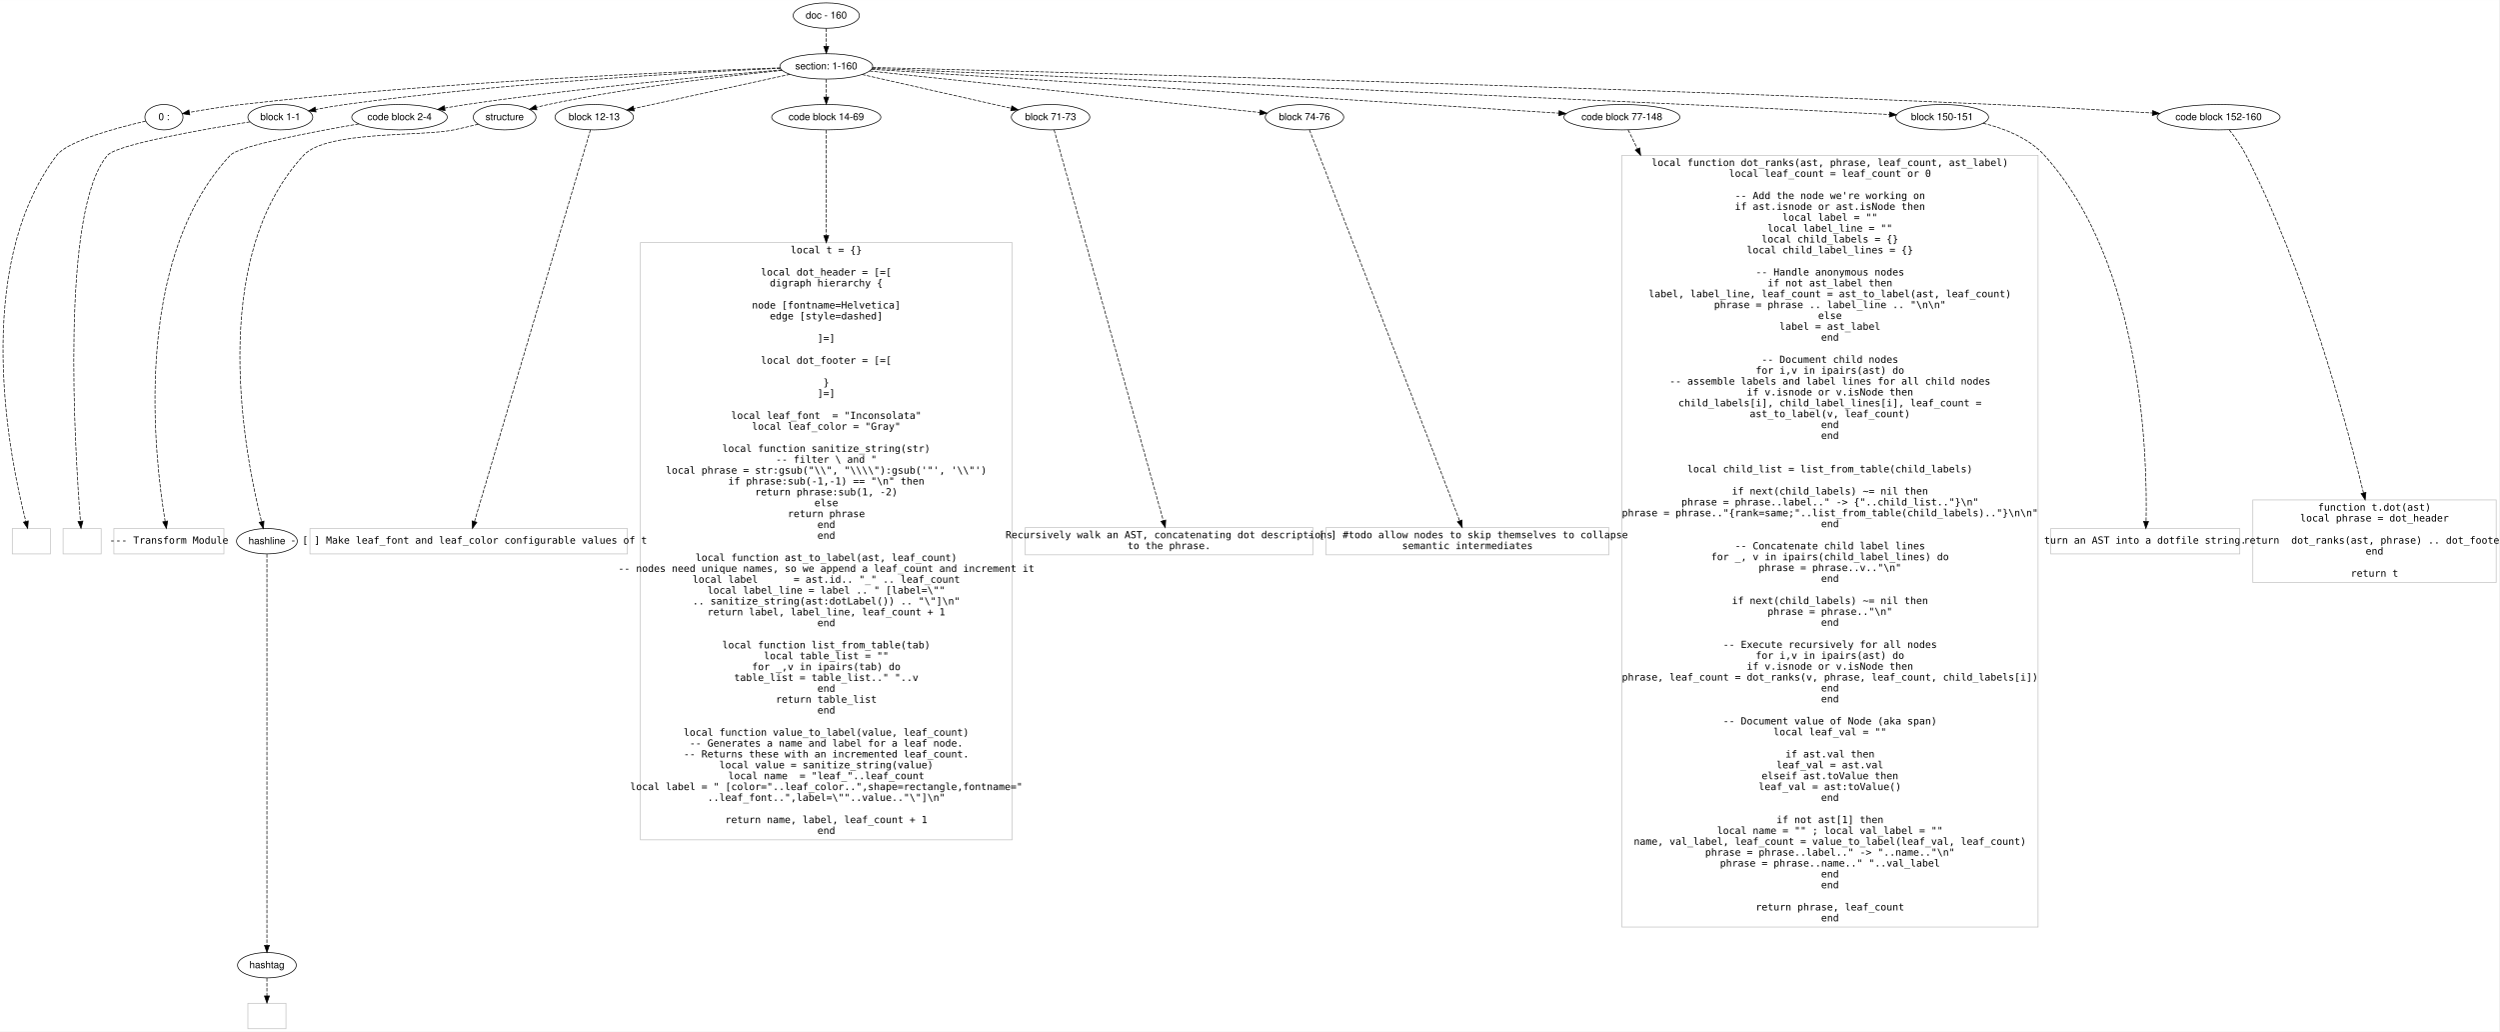
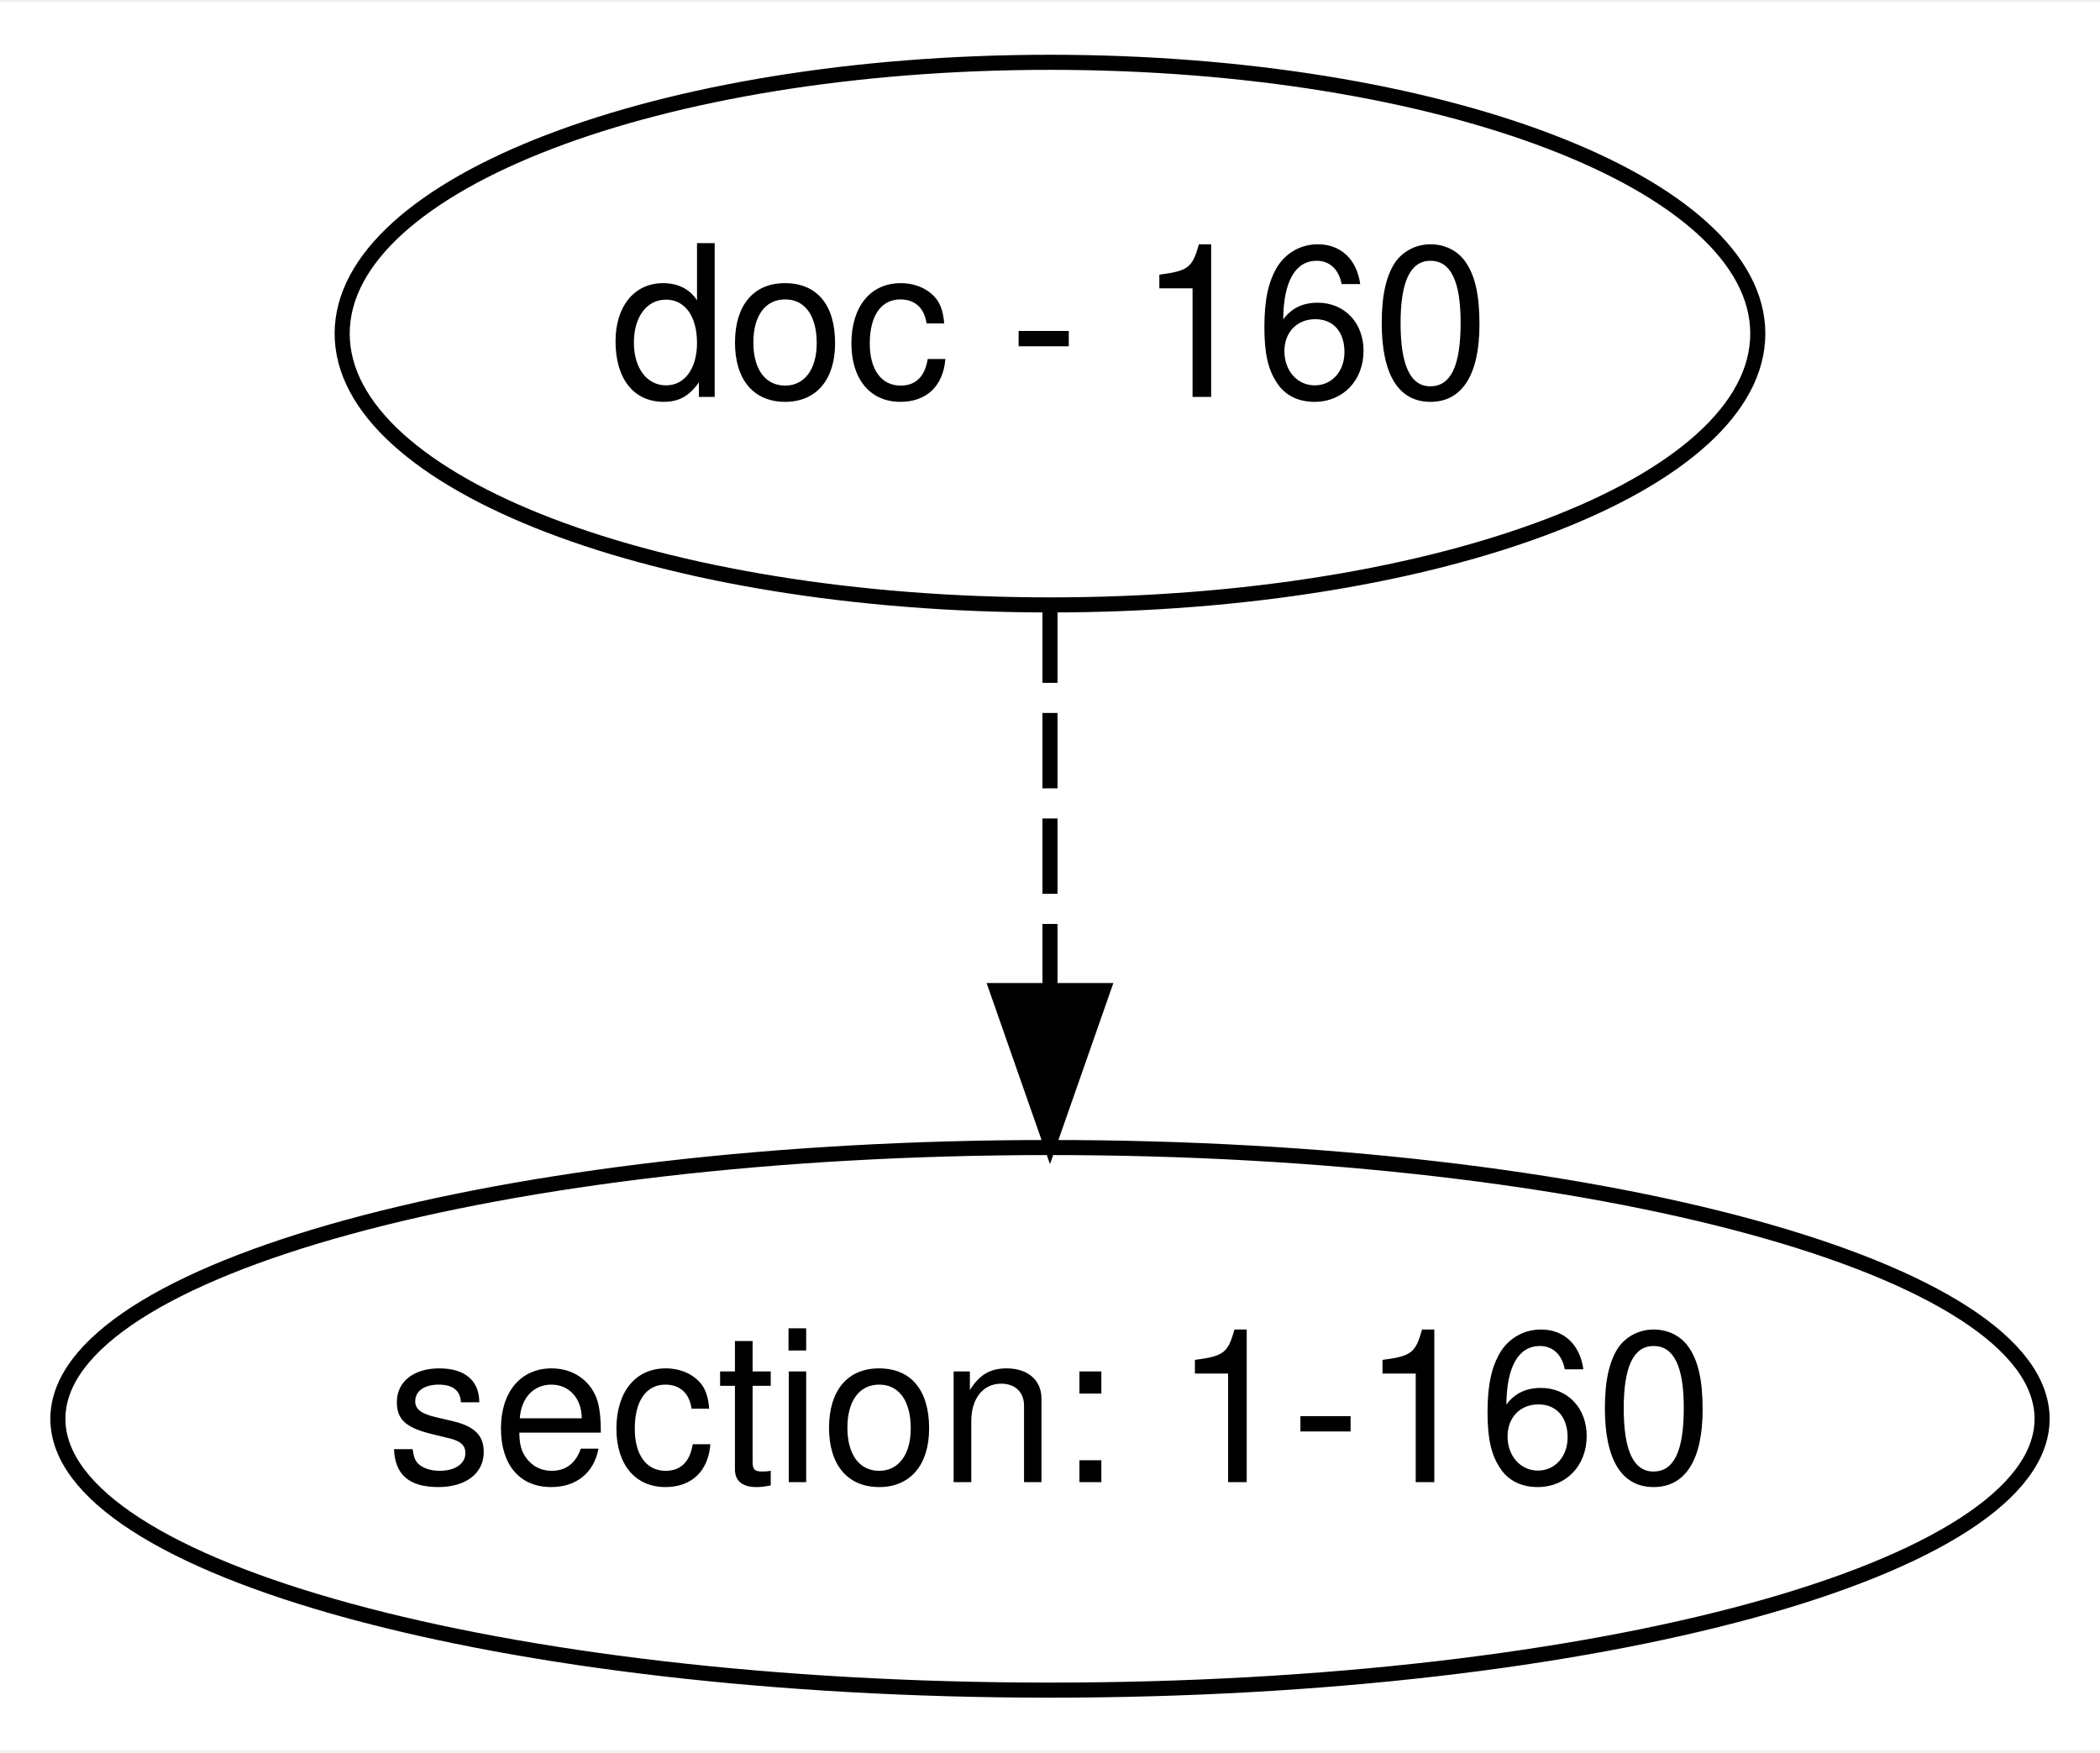
- <svg xmlns="http://www.w3.org/2000/svg" width="3543pt" height="1462pt" viewBox="0.00 0.00 3542.94 1461.80">
-   <g id="graph0" class="graph" transform="scale(1 1) rotate(0) translate(4 1457.802)">
-     <polygon fill="#ffffff" stroke="transparent" points="-4,4 -4,-1457.802 3538.94,-1457.802 3538.94,4 -4,4" />
+ <svg xmlns="http://www.w3.org/2000/svg" width="139pt" height="116pt" viewBox="0.00 0.00 139.32 116.00">
+   <g id="graph0" class="graph" transform="scale(1 1) rotate(0) translate(4 112)">
+     <polygon fill="#ffffff" stroke="transparent" points="-4,4 -4,-112 135.318,-112 135.318,4 -4,4" />
    <g id="node1" class="node">
-       <ellipse fill="none" stroke="#000000" cx="1167.44" cy="-1435.802" rx="46.958" ry="18" />
-       <text text-anchor="middle" x="1167.44" y="-1431.602" font-family="Helvetica,sans-Serif" font-size="14.00" fill="#000000">doc - 160</text>
+       <ellipse fill="none" stroke="#000000" cx="65.659" cy="-90" rx="46.958" ry="18" />
+       <text text-anchor="middle" x="65.659" y="-85.8" font-family="Helvetica,sans-Serif" font-size="14.00" fill="#000000">doc - 160</text>
    </g>
    <g id="node2" class="node">
-       <ellipse fill="none" stroke="#000000" cx="1167.44" cy="-1363.802" rx="65.819" ry="18" />
-       <text text-anchor="middle" x="1167.44" y="-1359.602" font-family="Helvetica,sans-Serif" font-size="14.00" fill="#000000">section: 1-160</text>
+       <ellipse fill="none" stroke="#000000" cx="65.659" cy="-18" rx="65.819" ry="18" />
+       <text text-anchor="middle" x="65.659" y="-13.8" font-family="Helvetica,sans-Serif" font-size="14.00" fill="#000000">section: 1-160</text>
    </g>
    <g id="edge1" class="edge">
-       <path fill="none" stroke="#000000" stroke-dasharray="5,2" d="M1167.44,-1417.633C1167.44,-1409.933 1167.44,-1400.776 1167.44,-1392.218" />
-       <polygon fill="#000000" stroke="#000000" points="1170.94,-1392.215 1167.44,-1382.215 1163.94,-1392.215 1170.94,-1392.215" />
-     </g>
-     <g id="node3" class="node">
-       <ellipse fill="none" stroke="#000000" cx="228.44" cy="-1291.802" rx="27" ry="18" />
-       <text text-anchor="middle" x="228.44" y="-1287.602" font-family="Helvetica,sans-Serif" font-size="14.00" fill="#000000">0 : </text>
-     </g>
-     <g id="edge2" class="edge">
-       <path fill="none" stroke="#000000" stroke-dasharray="5,2" d="M1102.224,-1361.709C962.058,-1356.739 621.813,-1342.139 338.44,-1309.802 313.656,-1306.974 285.941,-1302.43 264.53,-1298.615" />
-       <polygon fill="#000000" stroke="#000000" points="265.03,-1295.149 254.566,-1296.812 263.783,-1302.037 265.03,-1295.149" />
-     </g>
-     <g id="node4" class="node">
-       <ellipse fill="none" stroke="#000000" cx="393.44" cy="-1291.802" rx="45.98" ry="18" />
-       <text text-anchor="middle" x="393.44" y="-1287.602" font-family="Helvetica,sans-Serif" font-size="14.00" fill="#000000">block 1-1</text>
-     </g>
-     <g id="edge3" class="edge">
-       <path fill="none" stroke="#000000" stroke-dasharray="5,2" d="M1102.291,-1361.123C980.624,-1355.571 710.787,-1340.665 485.44,-1309.802 471.82,-1307.936 457.172,-1305.342 443.657,-1302.704" />
-       <polygon fill="#000000" stroke="#000000" points="444.071,-1299.217 433.578,-1300.688 442.698,-1306.081 444.071,-1299.217" />
-     </g>
-     <g id="node5" class="node">
-       <ellipse fill="none" stroke="#000000" cx="562.44" cy="-1291.802" rx="67.748" ry="18" />
-       <text text-anchor="middle" x="562.44" y="-1287.602" font-family="Helvetica,sans-Serif" font-size="14.00" fill="#000000">code block 2-4</text>
-     </g>
-     <g id="edge4" class="edge">
-       <path fill="none" stroke="#000000" stroke-dasharray="5,2" d="M1104.022,-1358.765C1007.37,-1350.711 817.534,-1333.404 657.44,-1309.802 647.476,-1308.333 636.964,-1306.564 626.708,-1304.716" />
-       <polygon fill="#000000" stroke="#000000" points="627.036,-1301.217 616.568,-1302.85 625.769,-1308.102 627.036,-1301.217" />
-     </g>
-     <g id="node6" class="node">
-       <ellipse fill="none" stroke="#000000" cx="711.44" cy="-1291.802" rx="44.518" ry="18" />
-       <text text-anchor="middle" x="711.44" y="-1287.602" font-family="Helvetica,sans-Serif" font-size="14.00" fill="#000000">structure</text>
-     </g>
-     <g id="edge5" class="edge">
-       <path fill="none" stroke="#000000" stroke-dasharray="5,2" d="M1104.854,-1358.08C1026.726,-1350.284 889.261,-1334.413 773.44,-1309.802 767.958,-1308.637 762.253,-1307.24 756.62,-1305.747" />
-       <polygon fill="#000000" stroke="#000000" points="757.194,-1302.275 746.623,-1302.984 755.33,-1309.022 757.194,-1302.275" />
-     </g>
-     <g id="node7" class="node">
-       <ellipse fill="none" stroke="#000000" cx="838.44" cy="-1291.802" rx="55.654" ry="18" />
-       <text text-anchor="middle" x="838.44" y="-1287.602" font-family="Helvetica,sans-Serif" font-size="14.00" fill="#000000">block 12-13</text>
-     </g>
-     <g id="edge6" class="edge">
-       <path fill="none" stroke="#000000" stroke-dasharray="5,2" d="M1116.034,-1352.552C1055.945,-1339.401 956.833,-1317.712 894.722,-1304.119" />
-       <polygon fill="#000000" stroke="#000000" points="895.223,-1300.646 884.706,-1301.927 893.727,-1307.484 895.223,-1300.646" />
-     </g>
-     <g id="node8" class="node">
-       <ellipse fill="none" stroke="#000000" cx="1167.44" cy="-1291.802" rx="77.421" ry="18" />
-       <text text-anchor="middle" x="1167.44" y="-1287.602" font-family="Helvetica,sans-Serif" font-size="14.00" fill="#000000">code block 14-69</text>
-     </g>
-     <g id="edge7" class="edge">
-       <path fill="none" stroke="#000000" stroke-dasharray="5,2" d="M1167.44,-1345.633C1167.44,-1337.933 1167.44,-1328.776 1167.44,-1320.218" />
-       <polygon fill="#000000" stroke="#000000" points="1170.94,-1320.215 1167.44,-1310.215 1163.94,-1320.215 1170.94,-1320.215" />
-     </g>
-     <g id="node9" class="node">
-       <ellipse fill="none" stroke="#000000" cx="1485.44" cy="-1291.802" rx="55.654" ry="18" />
-       <text text-anchor="middle" x="1485.44" y="-1287.602" font-family="Helvetica,sans-Serif" font-size="14.00" fill="#000000">block 71-73</text>
-     </g>
-     <g id="edge8" class="edge">
-       <path fill="none" stroke="#000000" stroke-dasharray="5,2" d="M1218.18,-1352.314C1275.865,-1339.253 1369.755,-1317.995 1429.512,-1304.465" />
-       <polygon fill="#000000" stroke="#000000" points="1430.546,-1307.819 1439.526,-1302.197 1429,-1300.992 1430.546,-1307.819" />
-     </g>
-     <g id="node10" class="node">
-       <ellipse fill="none" stroke="#000000" cx="1845.44" cy="-1291.802" rx="55.654" ry="18" />
-       <text text-anchor="middle" x="1845.44" y="-1287.602" font-family="Helvetica,sans-Serif" font-size="14.00" fill="#000000">block 74-76</text>
-     </g>
-     <g id="edge9" class="edge">
-       <path fill="none" stroke="#000000" stroke-dasharray="5,2" d="M1228.804,-1357.285C1357.023,-1343.669 1652.182,-1312.325 1782.098,-1298.528" />
-       <polygon fill="#000000" stroke="#000000" points="1782.708,-1301.983 1792.283,-1297.447 1781.969,-1295.023 1782.708,-1301.983" />
-     </g>
-     <g id="node11" class="node">
-       <ellipse fill="none" stroke="#000000" cx="2295.44" cy="-1291.802" rx="82.258" ry="18" />
-       <text text-anchor="middle" x="2295.44" y="-1287.602" font-family="Helvetica,sans-Serif" font-size="14.00" fill="#000000">code block 77-148</text>
-     </g>
-     <g id="edge10" class="edge">
-       <path fill="none" stroke="#000000" stroke-dasharray="5,2" d="M1231.727,-1359.698C1422.544,-1347.518 1986.039,-1311.551 2206.028,-1297.509" />
-       <polygon fill="#000000" stroke="#000000" points="2206.485,-1300.987 2216.241,-1296.857 2206.039,-1294.001 2206.485,-1300.987" />
-     </g>
-     <g id="node12" class="node">
-       <ellipse fill="none" stroke="#000000" cx="2749.44" cy="-1291.802" rx="65.827" ry="18" />
-       <text text-anchor="middle" x="2749.44" y="-1287.602" font-family="Helvetica,sans-Serif" font-size="14.00" fill="#000000">block 150-151</text>
-     </g>
-     <g id="edge11" class="edge">
-       <path fill="none" stroke="#000000" stroke-dasharray="5,2" d="M1232.527,-1361.04C1414.746,-1353.28 1945.505,-1330.5 2386.44,-1309.802 2486.217,-1305.118 2601.402,-1299.344 2674.785,-1295.619" />
-       <polygon fill="#000000" stroke="#000000" points="2675.047,-1299.11 2684.856,-1295.107 2674.692,-1292.119 2675.047,-1299.11" />
-     </g>
-     <g id="node13" class="node">
-       <ellipse fill="none" stroke="#000000" cx="3141.44" cy="-1291.802" rx="87.095" ry="18" />
-       <text text-anchor="middle" x="3141.44" y="-1287.602" font-family="Helvetica,sans-Serif" font-size="14.00" fill="#000000">code block 152-160</text>
-     </g>
-     <g id="edge12" class="edge">
-       <path fill="none" stroke="#000000" stroke-dasharray="5,2" d="M1232.982,-1362.235C1455.934,-1356.782 2205.511,-1337.455 2824.44,-1309.802 2899.426,-1306.451 2984.329,-1301.572 3047.383,-1297.739" />
-       <polygon fill="#000000" stroke="#000000" points="3047.938,-1301.212 3057.706,-1297.109 3047.511,-1294.225 3047.938,-1301.212" />
-     </g>
-     <g id="node14" class="node">
-       <polygon fill="none" stroke="#c0c0c0" points="67.44,-708.901 13.44,-708.901 13.44,-672.901 67.44,-672.901 67.44,-708.901" />
-     </g>
-     <g id="edge13" class="edge">
-       <path fill="none" stroke="#000000" stroke-dasharray="5,2" d="M202.502,-1286.193C163.317,-1277.154 91.941,-1258.294 76.44,-1237.802 -45.602,-1076.456 10.237,-805.893 32.673,-718.806" />
-       <polygon fill="#000000" stroke="#000000" points="36.063,-719.677 35.23,-709.115 29.295,-717.892 36.063,-719.677" />
-     </g>
-     <g id="node15" class="node">
-       <polygon fill="none" stroke="#c0c0c0" points="139.44,-708.901 85.44,-708.901 85.44,-672.901 139.44,-672.901 139.44,-708.901" />
-     </g>
-     <g id="edge14" class="edge">
-       <path fill="none" stroke="#000000" stroke-dasharray="5,2" d="M350.387,-1285.171C283.669,-1274.478 161.568,-1253.081 148.44,-1237.802 81.057,-1159.374 102.138,-819.949 110.044,-719.198" />
-       <polygon fill="#000000" stroke="#000000" points="113.538,-719.407 110.851,-709.159 106.561,-718.847 113.538,-719.407" />
-     </g>
-     <g id="node16" class="node">
-       <polygon fill="none" stroke="#c0c0c0" points="313.44,-708.901 157.44,-708.901 157.44,-672.901 313.44,-672.901 313.44,-708.901" />
-       <text text-anchor="middle" x="235.44" y="-687.401" font-family="Inconsolata" font-size="14.00" fill="#000000">--- Transform Module</text>
-     </g>
-     <g id="edge15" class="edge">
-       <path fill="none" stroke="#000000" stroke-dasharray="5,2" d="M504.766,-1282.299C437.82,-1270.737 334.933,-1251.116 322.44,-1237.802 182.095,-1088.241 215.239,-808.168 230.188,-718.955" />
-       <polygon fill="#000000" stroke="#000000" points="233.646,-719.494 231.908,-709.043 226.749,-718.297 233.646,-719.494" />
-     </g>
-     <g id="node17" class="node">
-       <ellipse fill="none" stroke="#000000" cx="374.44" cy="-690.901" rx="43.099" ry="18" />
-       <text text-anchor="middle" x="374.44" y="-686.701" font-family="Helvetica,sans-Serif" font-size="14.00" fill="#000000">hashline</text>
-     </g>
-     <g id="edge16" class="edge">
-       <path fill="none" stroke="#000000" stroke-dasharray="5,2" d="M674.197,-1281.907C663.059,-1279.106 650.791,-1276.176 639.44,-1273.802 592.452,-1263.973 459.13,-1272.956 426.44,-1237.802 287.732,-1088.634 344.268,-807.723 366.82,-718.701" />
-       <polygon fill="#000000" stroke="#000000" points="370.261,-719.376 369.387,-708.817 363.486,-717.616 370.261,-719.376" />
-     </g>
-     <g id="node20" class="node">
-       <polygon fill="none" stroke="#c0c0c0" points="885.44,-708.901 435.44,-708.901 435.44,-672.901 885.44,-672.901 885.44,-708.901" />
-       <text text-anchor="middle" x="660.44" y="-687.401" font-family="Inconsolata" font-size="14.00" fill="#000000">  - [ ] Make leaf_font and leaf_color configurable values of t</text>
-     </g>
-     <g id="edge19" class="edge">
-       <path fill="none" stroke="#000000" stroke-dasharray="5,2" d="M833.113,-1273.818C807.807,-1188.389 699.682,-823.375 668.742,-718.926" />
-       <polygon fill="#000000" stroke="#000000" points="672.029,-717.702 665.833,-709.108 665.318,-719.69 672.029,-717.702" />
-     </g>
-     <g id="node21" class="node">
-       <polygon fill="none" stroke="#c0c0c0" points="1430.94,-1114.102 903.94,-1114.102 903.94,-267.7 1430.94,-267.7 1430.94,-1114.102" />
-       <text text-anchor="middle" x="1167.44" y="-1098.802" font-family="Inconsolata" font-size="14.00" fill="#000000">local t = {}</text>
-       <text text-anchor="middle" x="1167.44" y="-1067.401" font-family="Inconsolata" font-size="14.00" fill="#000000">local dot_header = [=[</text>
-       <text text-anchor="middle" x="1167.44" y="-1052.002" font-family="Inconsolata" font-size="14.00" fill="#000000">digraph hierarchy {</text>
-       <text text-anchor="middle" x="1167.44" y="-1020.601" font-family="Inconsolata" font-size="14.00" fill="#000000">node [fontname=Helvetica]</text>
-       <text text-anchor="middle" x="1167.44" y="-1005.201" font-family="Inconsolata" font-size="14.00" fill="#000000">edge [style=dashed]</text>
-       <text text-anchor="middle" x="1167.44" y="-973.801" font-family="Inconsolata" font-size="14.00" fill="#000000">]=]</text>
-       <text text-anchor="middle" x="1167.44" y="-942.401" font-family="Inconsolata" font-size="14.00" fill="#000000">local dot_footer = [=[</text>
-       <text text-anchor="middle" x="1167.44" y="-911.001" font-family="Inconsolata" font-size="14.00" fill="#000000">}</text>
-       <text text-anchor="middle" x="1167.44" y="-895.601" font-family="Inconsolata" font-size="14.00" fill="#000000">]=]</text>
-       <text text-anchor="middle" x="1167.44" y="-864.201" font-family="Inconsolata" font-size="14.00" fill="#000000">local leaf_font  = "Inconsolata"</text>
-       <text text-anchor="middle" x="1167.44" y="-848.801" font-family="Inconsolata" font-size="14.00" fill="#000000">local leaf_color = "Gray"</text>
-       <text text-anchor="middle" x="1167.44" y="-817.401" font-family="Inconsolata" font-size="14.00" fill="#000000">local function sanitize_string(str)</text>
-       <text text-anchor="middle" x="1167.44" y="-802.001" font-family="Inconsolata" font-size="14.00" fill="#000000">   -- filter \ and "</text>
-       <text text-anchor="middle" x="1167.44" y="-786.601" font-family="Inconsolata" font-size="14.00" fill="#000000">   local phrase = str:gsub("\\", "\\\\"):gsub('"', '\\"')</text>
-       <text text-anchor="middle" x="1167.44" y="-771.201" font-family="Inconsolata" font-size="14.00" fill="#000000">   if phrase:sub(-1,-1) == "\n" then</text>
-       <text text-anchor="middle" x="1167.44" y="-755.801" font-family="Inconsolata" font-size="14.00" fill="#000000">      return phrase:sub(1, -2)</text>
-       <text text-anchor="middle" x="1167.44" y="-740.401" font-family="Inconsolata" font-size="14.00" fill="#000000">   else</text>
-       <text text-anchor="middle" x="1167.44" y="-725.001" font-family="Inconsolata" font-size="14.00" fill="#000000">      return phrase</text>
-       <text text-anchor="middle" x="1167.44" y="-709.601" font-family="Inconsolata" font-size="14.00" fill="#000000">   end</text>
-       <text text-anchor="middle" x="1167.44" y="-694.201" font-family="Inconsolata" font-size="14.00" fill="#000000">end</text>
-       <text text-anchor="middle" x="1167.44" y="-662.801" font-family="Inconsolata" font-size="14.00" fill="#000000">local function ast_to_label(ast, leaf_count)</text>
-       <text text-anchor="middle" x="1167.44" y="-647.401" font-family="Inconsolata" font-size="14.00" fill="#000000">   -- nodes need unique names, so we append a leaf_count and increment it</text>
-       <text text-anchor="middle" x="1167.44" y="-632.001" font-family="Inconsolata" font-size="14.00" fill="#000000">   local label      = ast.id.. "_" .. leaf_count </text>
-       <text text-anchor="middle" x="1167.44" y="-616.601" font-family="Inconsolata" font-size="14.00" fill="#000000">   local label_line = label .. " [label=\""</text>
-       <text text-anchor="middle" x="1167.44" y="-601.201" font-family="Inconsolata" font-size="14.00" fill="#000000">      .. sanitize_string(ast:dotLabel()) .. "\"]\n"</text>
-       <text text-anchor="middle" x="1167.44" y="-585.801" font-family="Inconsolata" font-size="14.00" fill="#000000">   return label, label_line, leaf_count + 1</text>
-       <text text-anchor="middle" x="1167.44" y="-570.401" font-family="Inconsolata" font-size="14.00" fill="#000000">end</text>
-       <text text-anchor="middle" x="1167.44" y="-539.001" font-family="Inconsolata" font-size="14.00" fill="#000000">local function list_from_table(tab)</text>
-       <text text-anchor="middle" x="1167.44" y="-523.601" font-family="Inconsolata" font-size="14.00" fill="#000000">   local table_list = ""</text>
-       <text text-anchor="middle" x="1167.44" y="-508.201" font-family="Inconsolata" font-size="14.00" fill="#000000">   for _,v in ipairs(tab) do</text>
-       <text text-anchor="middle" x="1167.44" y="-492.801" font-family="Inconsolata" font-size="14.00" fill="#000000">      table_list = table_list.." "..v</text>
-       <text text-anchor="middle" x="1167.44" y="-477.401" font-family="Inconsolata" font-size="14.00" fill="#000000">   end</text>
-       <text text-anchor="middle" x="1167.44" y="-462.001" font-family="Inconsolata" font-size="14.00" fill="#000000">   return table_list</text>
-       <text text-anchor="middle" x="1167.44" y="-446.601" font-family="Inconsolata" font-size="14.00" fill="#000000">end</text>
-       <text text-anchor="middle" x="1167.44" y="-415.2" font-family="Inconsolata" font-size="14.00" fill="#000000">local function value_to_label(value, leaf_count)</text>
-       <text text-anchor="middle" x="1167.44" y="-399.8" font-family="Inconsolata" font-size="14.00" fill="#000000">   -- Generates a name and label for a leaf node.</text>
-       <text text-anchor="middle" x="1167.44" y="-384.4" font-family="Inconsolata" font-size="14.00" fill="#000000">   -- Returns these with an incremented leaf_count.</text>
-       <text text-anchor="middle" x="1167.44" y="-369" font-family="Inconsolata" font-size="14.00" fill="#000000">   local value = sanitize_string(value)</text>
-       <text text-anchor="middle" x="1167.44" y="-353.6" font-family="Inconsolata" font-size="14.00" fill="#000000">   local name  = "leaf_"..leaf_count</text>
-       <text text-anchor="middle" x="1167.44" y="-338.2" font-family="Inconsolata" font-size="14.00" fill="#000000">   local label = " [color="..leaf_color..",shape=rectangle,fontname="</text>
-       <text text-anchor="middle" x="1167.44" y="-322.8" font-family="Inconsolata" font-size="14.00" fill="#000000">         ..leaf_font..",label=\""..value.."\"]\n"</text>
-       <text text-anchor="middle" x="1167.44" y="-291.4" font-family="Inconsolata" font-size="14.00" fill="#000000">   return name, label, leaf_count + 1</text>
-       <text text-anchor="middle" x="1167.44" y="-276" font-family="Inconsolata" font-size="14.00" fill="#000000">end</text>
-     </g>
-     <g id="edge20" class="edge">
-       <path fill="none" stroke="#000000" stroke-dasharray="5,2" d="M1167.44,-1273.49C1167.44,-1246.128 1167.44,-1190.629 1167.44,-1124.301" />
-       <polygon fill="#000000" stroke="#000000" points="1170.94,-1124.003 1167.44,-1114.003 1163.94,-1124.003 1170.94,-1124.003" />
-     </g>
-     <g id="node22" class="node">
-       <polygon fill="none" stroke="#c0c0c0" points="1857.44,-710.202 1449.44,-710.202 1449.44,-671.6 1857.44,-671.6 1857.44,-710.202" />
-       <text text-anchor="middle" x="1653.44" y="-695.101" font-family="Inconsolata" font-size="14.00" fill="#000000"> Recursively walk an AST, concatenating dot descriptions</text>
-       <text text-anchor="middle" x="1653.44" y="-679.701" font-family="Inconsolata" font-size="14.00" fill="#000000"> to the phrase. </text>
-     </g>
-     <g id="edge21" class="edge">
-       <path fill="none" stroke="#000000" stroke-dasharray="5,2" d="M1490.468,-1273.818C1514.271,-1188.68 1615.707,-825.864 1645.303,-720.005" />
-       <polygon fill="#000000" stroke="#000000" points="1648.694,-720.877 1648.015,-710.304 1641.952,-718.992 1648.694,-720.877" />
-     </g>
-     <g id="node23" class="node">
-       <polygon fill="none" stroke="#c0c0c0" points="2276.94,-710.202 1875.94,-710.202 1875.94,-671.6 2276.94,-671.6 2276.94,-710.202" />
-       <text text-anchor="middle" x="2076.44" y="-695.101" font-family="Inconsolata" font-size="14.00" fill="#000000"> - [ ] #todo allow nodes to skip themselves to collapse</text>
-       <text text-anchor="middle" x="2076.44" y="-679.701" font-family="Inconsolata" font-size="14.00" fill="#000000">             semantic intermediates</text>
-     </g>
-     <g id="edge22" class="edge">
-       <path fill="none" stroke="#000000" stroke-dasharray="5,2" d="M1852.459,-1273.809C1856.549,-1263.312 1861.799,-1249.812 1866.44,-1237.802 1942.907,-1039.923 2034.175,-801.439 2065.364,-719.877" />
-       <polygon fill="#000000" stroke="#000000" points="2068.728,-720.879 2069.03,-710.288 2062.189,-718.379 2068.728,-720.879" />
-     </g>
-     <g id="node24" class="node">
-       <polygon fill="none" stroke="#c0c0c0" points="2885.44,-1237.703 2295.44,-1237.703 2295.44,-144.099 2885.44,-144.099 2885.44,-1237.703" />
-       <text text-anchor="middle" x="2590.44" y="-1222.602" font-family="Inconsolata" font-size="14.00" fill="#000000">local function dot_ranks(ast, phrase, leaf_count, ast_label)</text>
-       <text text-anchor="middle" x="2590.44" y="-1207.202" font-family="Inconsolata" font-size="14.00" fill="#000000">   local leaf_count = leaf_count or 0</text>
-       <text text-anchor="middle" x="2590.44" y="-1175.802" font-family="Inconsolata" font-size="14.00" fill="#000000">   -- Add the node we're working on</text>
-       <text text-anchor="middle" x="2590.44" y="-1160.402" font-family="Inconsolata" font-size="14.00" fill="#000000">   if ast.isnode or ast.isNode then</text>
-       <text text-anchor="middle" x="2590.44" y="-1145.002" font-family="Inconsolata" font-size="14.00" fill="#000000">      local label = ""</text>
-       <text text-anchor="middle" x="2590.44" y="-1129.602" font-family="Inconsolata" font-size="14.00" fill="#000000">      local label_line = ""</text>
-       <text text-anchor="middle" x="2590.44" y="-1114.202" font-family="Inconsolata" font-size="14.00" fill="#000000">      local child_labels = {}</text>
-       <text text-anchor="middle" x="2590.44" y="-1098.802" font-family="Inconsolata" font-size="14.00" fill="#000000">      local child_label_lines = {}</text>
-       <text text-anchor="middle" x="2590.44" y="-1067.401" font-family="Inconsolata" font-size="14.00" fill="#000000">      -- Handle anonymous nodes</text>
-       <text text-anchor="middle" x="2590.44" y="-1052.002" font-family="Inconsolata" font-size="14.00" fill="#000000">      if not ast_label then</text>
-       <text text-anchor="middle" x="2590.44" y="-1036.601" font-family="Inconsolata" font-size="14.00" fill="#000000">         label, label_line, leaf_count = ast_to_label(ast, leaf_count)</text>
-       <text text-anchor="middle" x="2590.44" y="-1021.201" font-family="Inconsolata" font-size="14.00" fill="#000000">         phrase = phrase .. label_line .. "\n\n"</text>
-       <text text-anchor="middle" x="2590.44" y="-1005.801" font-family="Inconsolata" font-size="14.00" fill="#000000">      else </text>
-       <text text-anchor="middle" x="2590.44" y="-990.401" font-family="Inconsolata" font-size="14.00" fill="#000000">         label = ast_label </text>
-       <text text-anchor="middle" x="2590.44" y="-975.001" font-family="Inconsolata" font-size="14.00" fill="#000000">      end</text>
-       <text text-anchor="middle" x="2590.44" y="-943.601" font-family="Inconsolata" font-size="14.00" fill="#000000">      -- Document child nodes</text>
-       <text text-anchor="middle" x="2590.44" y="-928.201" font-family="Inconsolata" font-size="14.00" fill="#000000">      for i,v in ipairs(ast) do</text>
-       <text text-anchor="middle" x="2590.44" y="-912.801" font-family="Inconsolata" font-size="14.00" fill="#000000">         -- assemble labels and label lines for all child nodes</text>
-       <text text-anchor="middle" x="2590.44" y="-897.401" font-family="Inconsolata" font-size="14.00" fill="#000000">         if v.isnode or v.isNode then</text>
-       <text text-anchor="middle" x="2590.44" y="-882.001" font-family="Inconsolata" font-size="14.00" fill="#000000">            child_labels[i], child_label_lines[i], leaf_count = </text>
-       <text text-anchor="middle" x="2590.44" y="-866.601" font-family="Inconsolata" font-size="14.00" fill="#000000">               ast_to_label(v, leaf_count)</text>
-       <text text-anchor="middle" x="2590.44" y="-851.201" font-family="Inconsolata" font-size="14.00" fill="#000000">         end</text>
-       <text text-anchor="middle" x="2590.44" y="-835.801" font-family="Inconsolata" font-size="14.00" fill="#000000">      end</text>
-       <text text-anchor="middle" x="2590.44" y="-788.401" font-family="Inconsolata" font-size="14.00" fill="#000000">      local child_list = list_from_table(child_labels)</text>
-       <text text-anchor="middle" x="2590.44" y="-757.001" font-family="Inconsolata" font-size="14.00" fill="#000000">      if next(child_labels) ~= nil then</text>
-       <text text-anchor="middle" x="2590.44" y="-741.601" font-family="Inconsolata" font-size="14.00" fill="#000000">         phrase = phrase..label.." -&gt; {"..child_list.."}\n"</text>
-       <text text-anchor="middle" x="2590.44" y="-726.201" font-family="Inconsolata" font-size="14.00" fill="#000000">         phrase = phrase.."{rank=same;"..list_from_table(child_labels).."}\n\n"</text>
-       <text text-anchor="middle" x="2590.44" y="-710.801" font-family="Inconsolata" font-size="14.00" fill="#000000">      end</text>
-       <text text-anchor="middle" x="2590.44" y="-679.401" font-family="Inconsolata" font-size="14.00" fill="#000000">      -- Concatenate child label lines</text>
-       <text text-anchor="middle" x="2590.44" y="-664.001" font-family="Inconsolata" font-size="14.00" fill="#000000">      for _, v in ipairs(child_label_lines) do</text>
-       <text text-anchor="middle" x="2590.44" y="-648.601" font-family="Inconsolata" font-size="14.00" fill="#000000">         phrase = phrase..v.."\n"</text>
-       <text text-anchor="middle" x="2590.44" y="-633.201" font-family="Inconsolata" font-size="14.00" fill="#000000">      end</text>
-       <text text-anchor="middle" x="2590.44" y="-601.801" font-family="Inconsolata" font-size="14.00" fill="#000000">      if next(child_labels) ~= nil then</text>
-       <text text-anchor="middle" x="2590.44" y="-586.401" font-family="Inconsolata" font-size="14.00" fill="#000000">         phrase = phrase.."\n"</text>
-       <text text-anchor="middle" x="2590.44" y="-571.001" font-family="Inconsolata" font-size="14.00" fill="#000000">      end</text>
-       <text text-anchor="middle" x="2590.44" y="-539.601" font-family="Inconsolata" font-size="14.00" fill="#000000">      -- Execute recursively for all nodes</text>
-       <text text-anchor="middle" x="2590.44" y="-524.201" font-family="Inconsolata" font-size="14.00" fill="#000000">      for i,v in ipairs(ast) do</text>
-       <text text-anchor="middle" x="2590.44" y="-508.801" font-family="Inconsolata" font-size="14.00" fill="#000000">         if v.isnode or v.isNode then</text>
-       <text text-anchor="middle" x="2590.44" y="-493.401" font-family="Inconsolata" font-size="14.00" fill="#000000">            phrase, leaf_count = dot_ranks(v, phrase, leaf_count, child_labels[i])</text>
-       <text text-anchor="middle" x="2590.44" y="-478.001" font-family="Inconsolata" font-size="14.00" fill="#000000">         end</text>
-       <text text-anchor="middle" x="2590.44" y="-462.601" font-family="Inconsolata" font-size="14.00" fill="#000000">      end</text>
-       <text text-anchor="middle" x="2590.44" y="-431.2" font-family="Inconsolata" font-size="14.00" fill="#000000">      -- Document value of Node (aka span)</text>
-       <text text-anchor="middle" x="2590.44" y="-415.8" font-family="Inconsolata" font-size="14.00" fill="#000000">      local leaf_val = ""</text>
-       <text text-anchor="middle" x="2590.44" y="-384.4" font-family="Inconsolata" font-size="14.00" fill="#000000">      if ast.val then</text>
-       <text text-anchor="middle" x="2590.44" y="-369" font-family="Inconsolata" font-size="14.00" fill="#000000">         leaf_val = ast.val</text>
-       <text text-anchor="middle" x="2590.44" y="-353.6" font-family="Inconsolata" font-size="14.00" fill="#000000">      elseif ast.toValue then</text>
-       <text text-anchor="middle" x="2590.44" y="-338.2" font-family="Inconsolata" font-size="14.00" fill="#000000">         leaf_val = ast:toValue()</text>
-       <text text-anchor="middle" x="2590.44" y="-322.8" font-family="Inconsolata" font-size="14.00" fill="#000000">      end</text>
-       <text text-anchor="middle" x="2590.44" y="-291.4" font-family="Inconsolata" font-size="14.00" fill="#000000">      if not ast[1] then</text>
-       <text text-anchor="middle" x="2590.44" y="-276" font-family="Inconsolata" font-size="14.00" fill="#000000">         local name = "" ; local val_label = ""</text>
-       <text text-anchor="middle" x="2590.44" y="-260.6" font-family="Inconsolata" font-size="14.00" fill="#000000">         name, val_label, leaf_count = value_to_label(leaf_val, leaf_count)</text>
-       <text text-anchor="middle" x="2590.44" y="-245.2" font-family="Inconsolata" font-size="14.00" fill="#000000">         phrase = phrase..label.." -&gt; "..name.."\n"</text>
-       <text text-anchor="middle" x="2590.44" y="-229.8" font-family="Inconsolata" font-size="14.00" fill="#000000">         phrase = phrase..name.." "..val_label</text>
-       <text text-anchor="middle" x="2590.44" y="-214.4" font-family="Inconsolata" font-size="14.00" fill="#000000">      end</text>
-       <text text-anchor="middle" x="2590.44" y="-199" font-family="Inconsolata" font-size="14.00" fill="#000000">   end</text>
-       <text text-anchor="middle" x="2590.44" y="-167.6" font-family="Inconsolata" font-size="14.00" fill="#000000">   return phrase, leaf_count</text>
-       <text text-anchor="middle" x="2590.44" y="-152.2" font-family="Inconsolata" font-size="14.00" fill="#000000">end</text>
-     </g>
-     <g id="edge23" class="edge">
-       <path fill="none" stroke="#000000" stroke-dasharray="5,2" d="M2304.269,-1273.818C2307.786,-1266.653 2312.269,-1257.521 2317.561,-1246.742" />
-       <polygon fill="#000000" stroke="#000000" points="2320.711,-1248.268 2321.976,-1237.749 2314.427,-1245.183 2320.711,-1248.268" />
-     </g>
-     <g id="node25" class="node">
-       <polygon fill="none" stroke="#c0c0c0" points="3171.44,-708.901 2903.44,-708.901 2903.44,-672.901 3171.44,-672.901 3171.44,-708.901" />
-       <text text-anchor="middle" x="3037.44" y="-687.401" font-family="Inconsolata" font-size="14.00" fill="#000000"> turn an AST into a dotfile string. </text>
-     </g>
-     <g id="edge24" class="edge">
-       <path fill="none" stroke="#000000" stroke-dasharray="5,2" d="M2807.521,-1283.245C2837.385,-1275.953 2872.102,-1262.511 2894.44,-1237.802 3034.537,-1082.827 3040.521,-807.435 3038.56,-719.042" />
-       <polygon fill="#000000" stroke="#000000" points="3042.057,-718.88 3038.283,-708.98 3035.06,-719.073 3042.057,-718.88" />
-     </g>
-     <g id="node26" class="node">
-       <polygon fill="none" stroke="#c0c0c0" points="3534.94,-749.401 3189.94,-749.401 3189.94,-632.401 3534.94,-632.401 3534.94,-749.401" />
-       <text text-anchor="middle" x="3362.44" y="-734.201" font-family="Inconsolata" font-size="14.00" fill="#000000">function t.dot(ast)</text>
-       <text text-anchor="middle" x="3362.44" y="-718.801" font-family="Inconsolata" font-size="14.00" fill="#000000">   local phrase = dot_header</text>
-       <text text-anchor="middle" x="3362.44" y="-687.401" font-family="Inconsolata" font-size="14.00" fill="#000000">   return  dot_ranks(ast, phrase) .. dot_footer</text>
-       <text text-anchor="middle" x="3362.44" y="-672.001" font-family="Inconsolata" font-size="14.00" fill="#000000">end</text>
-       <text text-anchor="middle" x="3362.44" y="-640.601" font-family="Inconsolata" font-size="14.00" fill="#000000">return t</text>
-     </g>
-     <g id="edge25" class="edge">
-       <path fill="none" stroke="#000000" stroke-dasharray="5,2" d="M3156.64,-1273.716C3164.548,-1263.633 3173.903,-1250.565 3180.44,-1237.802 3263.856,-1074.947 3320.962,-865.721 3346.785,-759.45" />
-       <polygon fill="#000000" stroke="#000000" points="3350.245,-760.034 3349.186,-749.492 3343.44,-758.393 3350.245,-760.034" />
-     </g>
-     <g id="node18" class="node">
-       <ellipse fill="none" stroke="#000000" cx="374.44" cy="-90" rx="41.654" ry="18" />
-       <text text-anchor="middle" x="374.44" y="-85.8" font-family="Helvetica,sans-Serif" font-size="14.00" fill="#000000">hashtag</text>
-     </g>
-     <g id="edge17" class="edge">
-       <path fill="none" stroke="#000000" stroke-dasharray="5,2" d="M374.44,-672.589C374.44,-586.628 374.44,-222.941 374.44,-118.283" />
-       <polygon fill="#000000" stroke="#000000" points="377.94,-118.169 374.44,-108.169 370.94,-118.169 377.94,-118.169" />
-     </g>
-     <g id="node19" class="node">
-       <polygon fill="none" stroke="#c0c0c0" points="401.44,-36 347.44,-36 347.44,0 401.44,0 401.44,-36" />
-     </g>
-     <g id="edge18" class="edge">
-       <path fill="none" stroke="#000000" stroke-dasharray="5,2" d="M374.44,-71.831C374.44,-64.131 374.44,-54.974 374.44,-46.417" />
-       <polygon fill="#000000" stroke="#000000" points="377.94,-46.413 374.44,-36.413 370.94,-46.413 377.94,-46.413" />
+       <path fill="none" stroke="#000000" stroke-dasharray="5,2" d="M65.659,-71.831C65.659,-64.131 65.659,-54.974 65.659,-46.417" />
+       <polygon fill="#000000" stroke="#000000" points="69.159,-46.413 65.659,-36.413 62.159,-46.413 69.159,-46.413" />
    </g>
  </g>
</svg>
